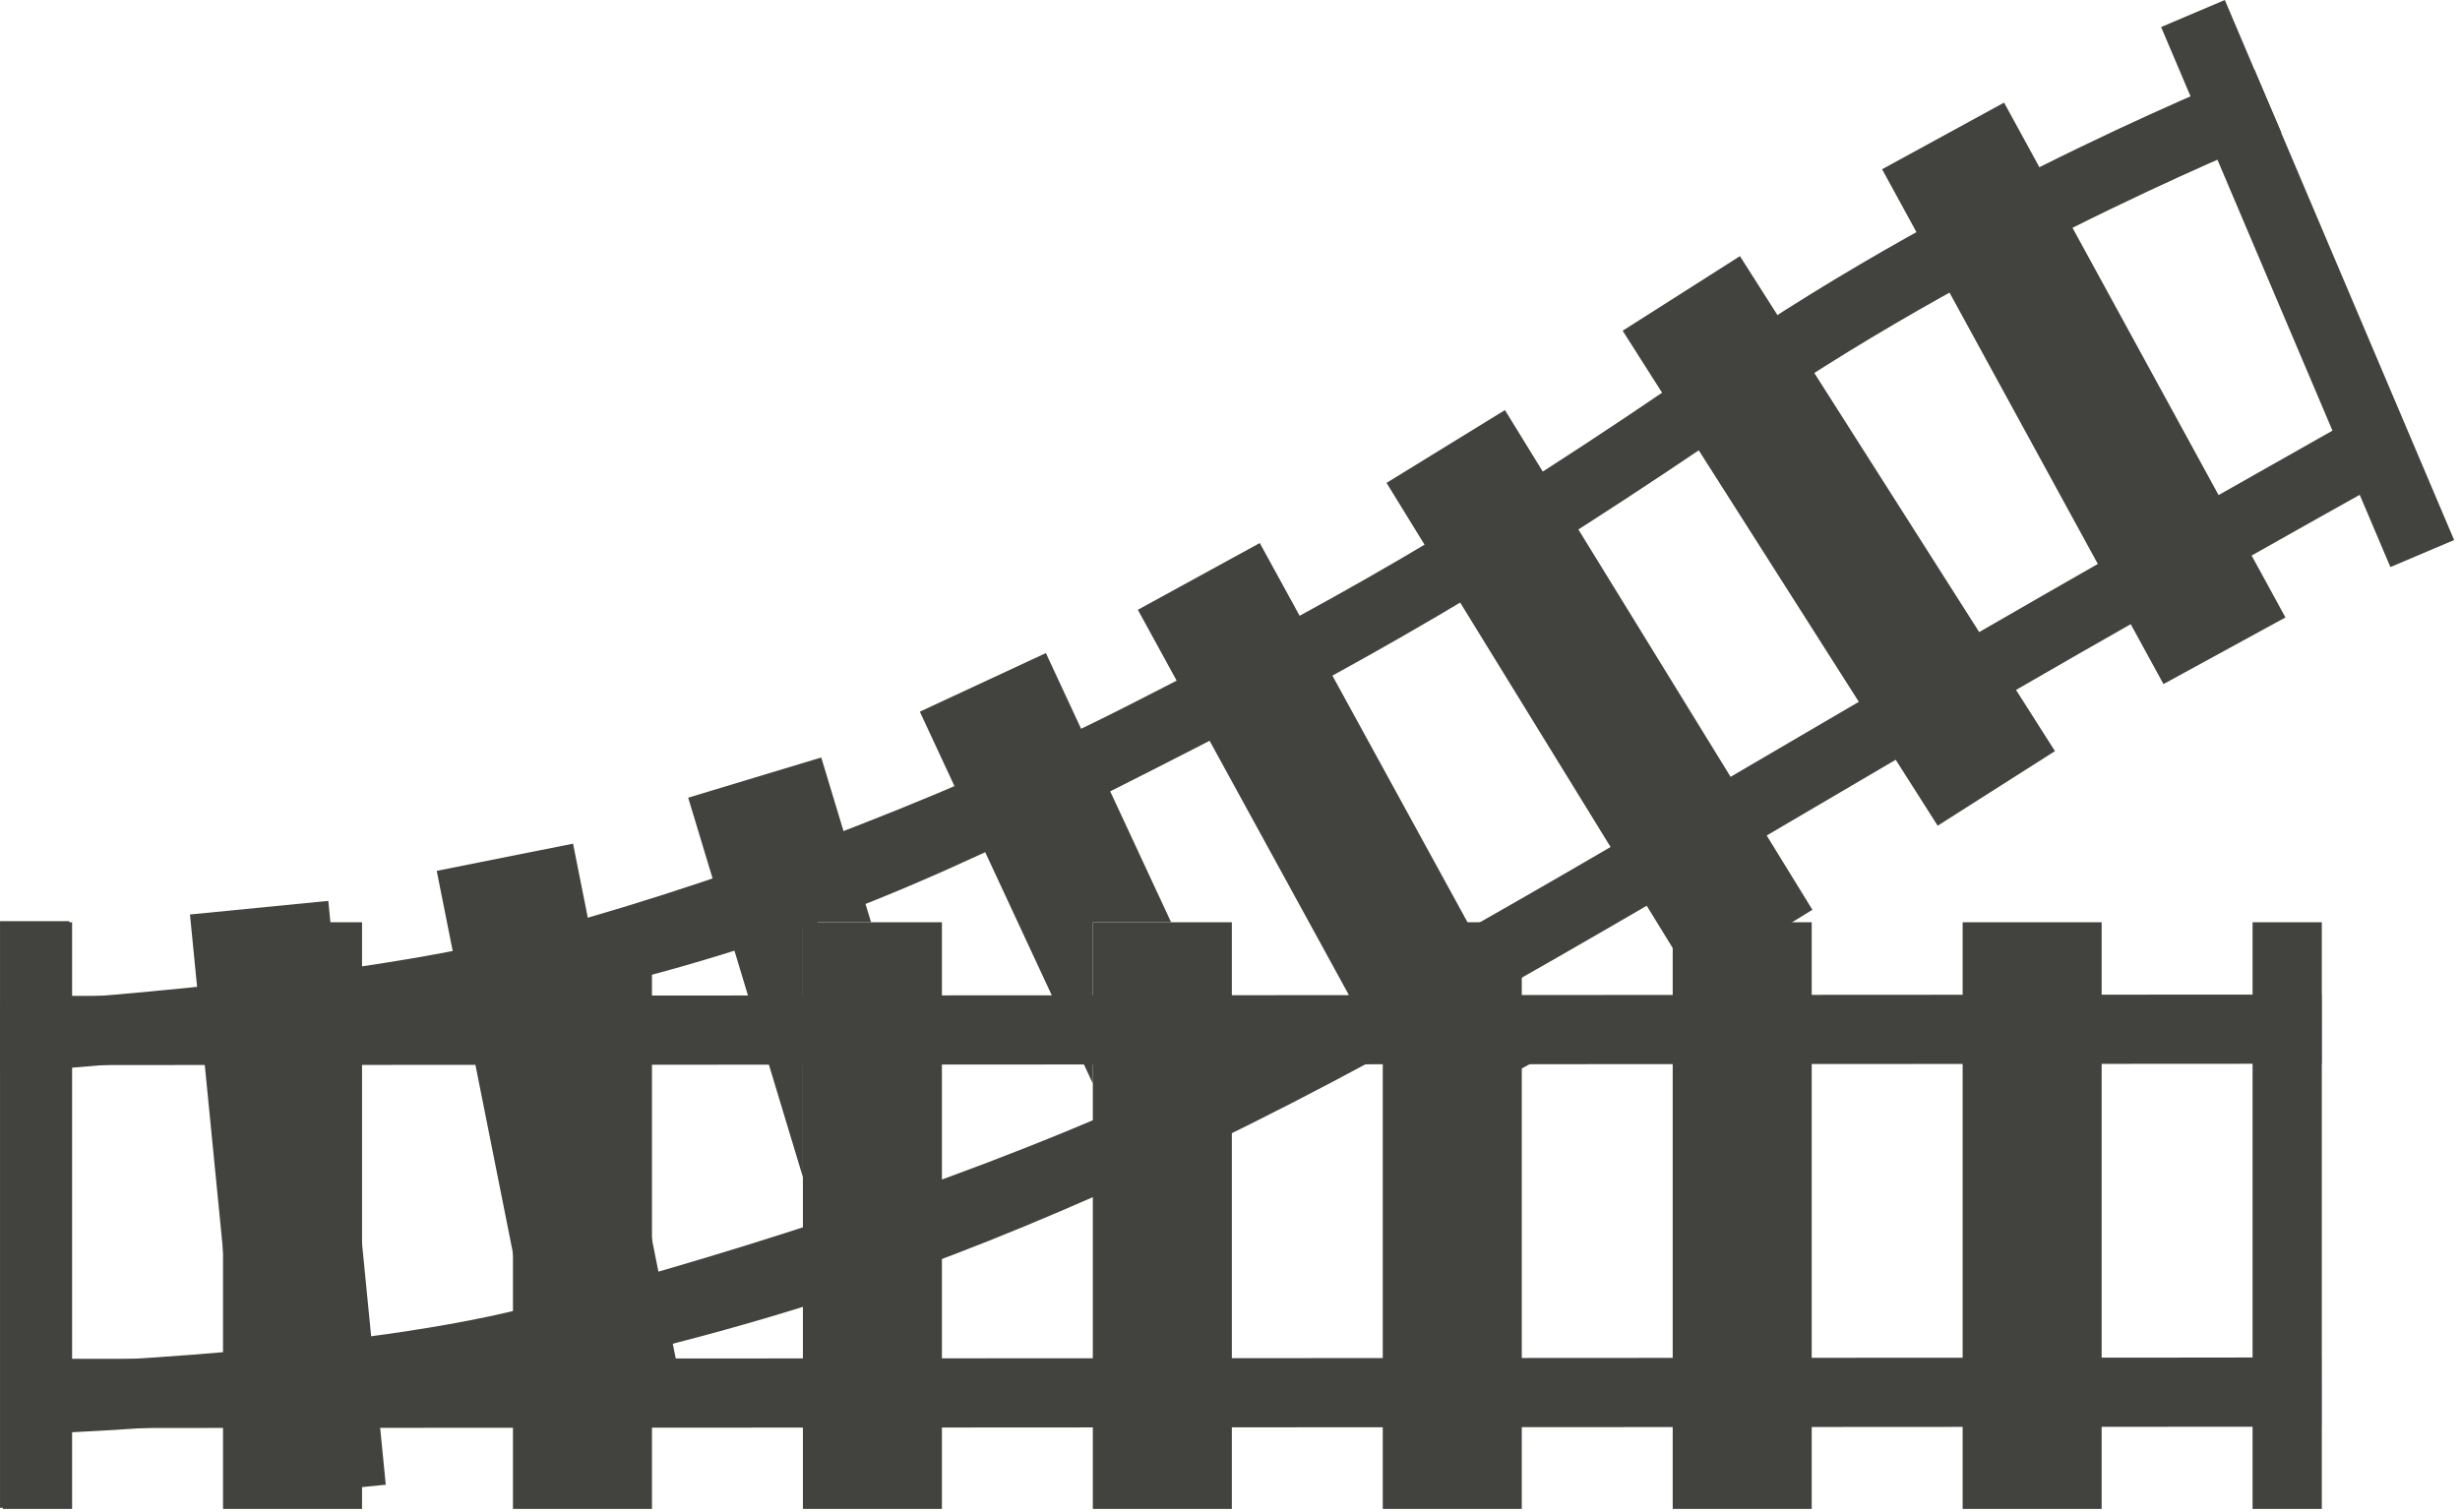
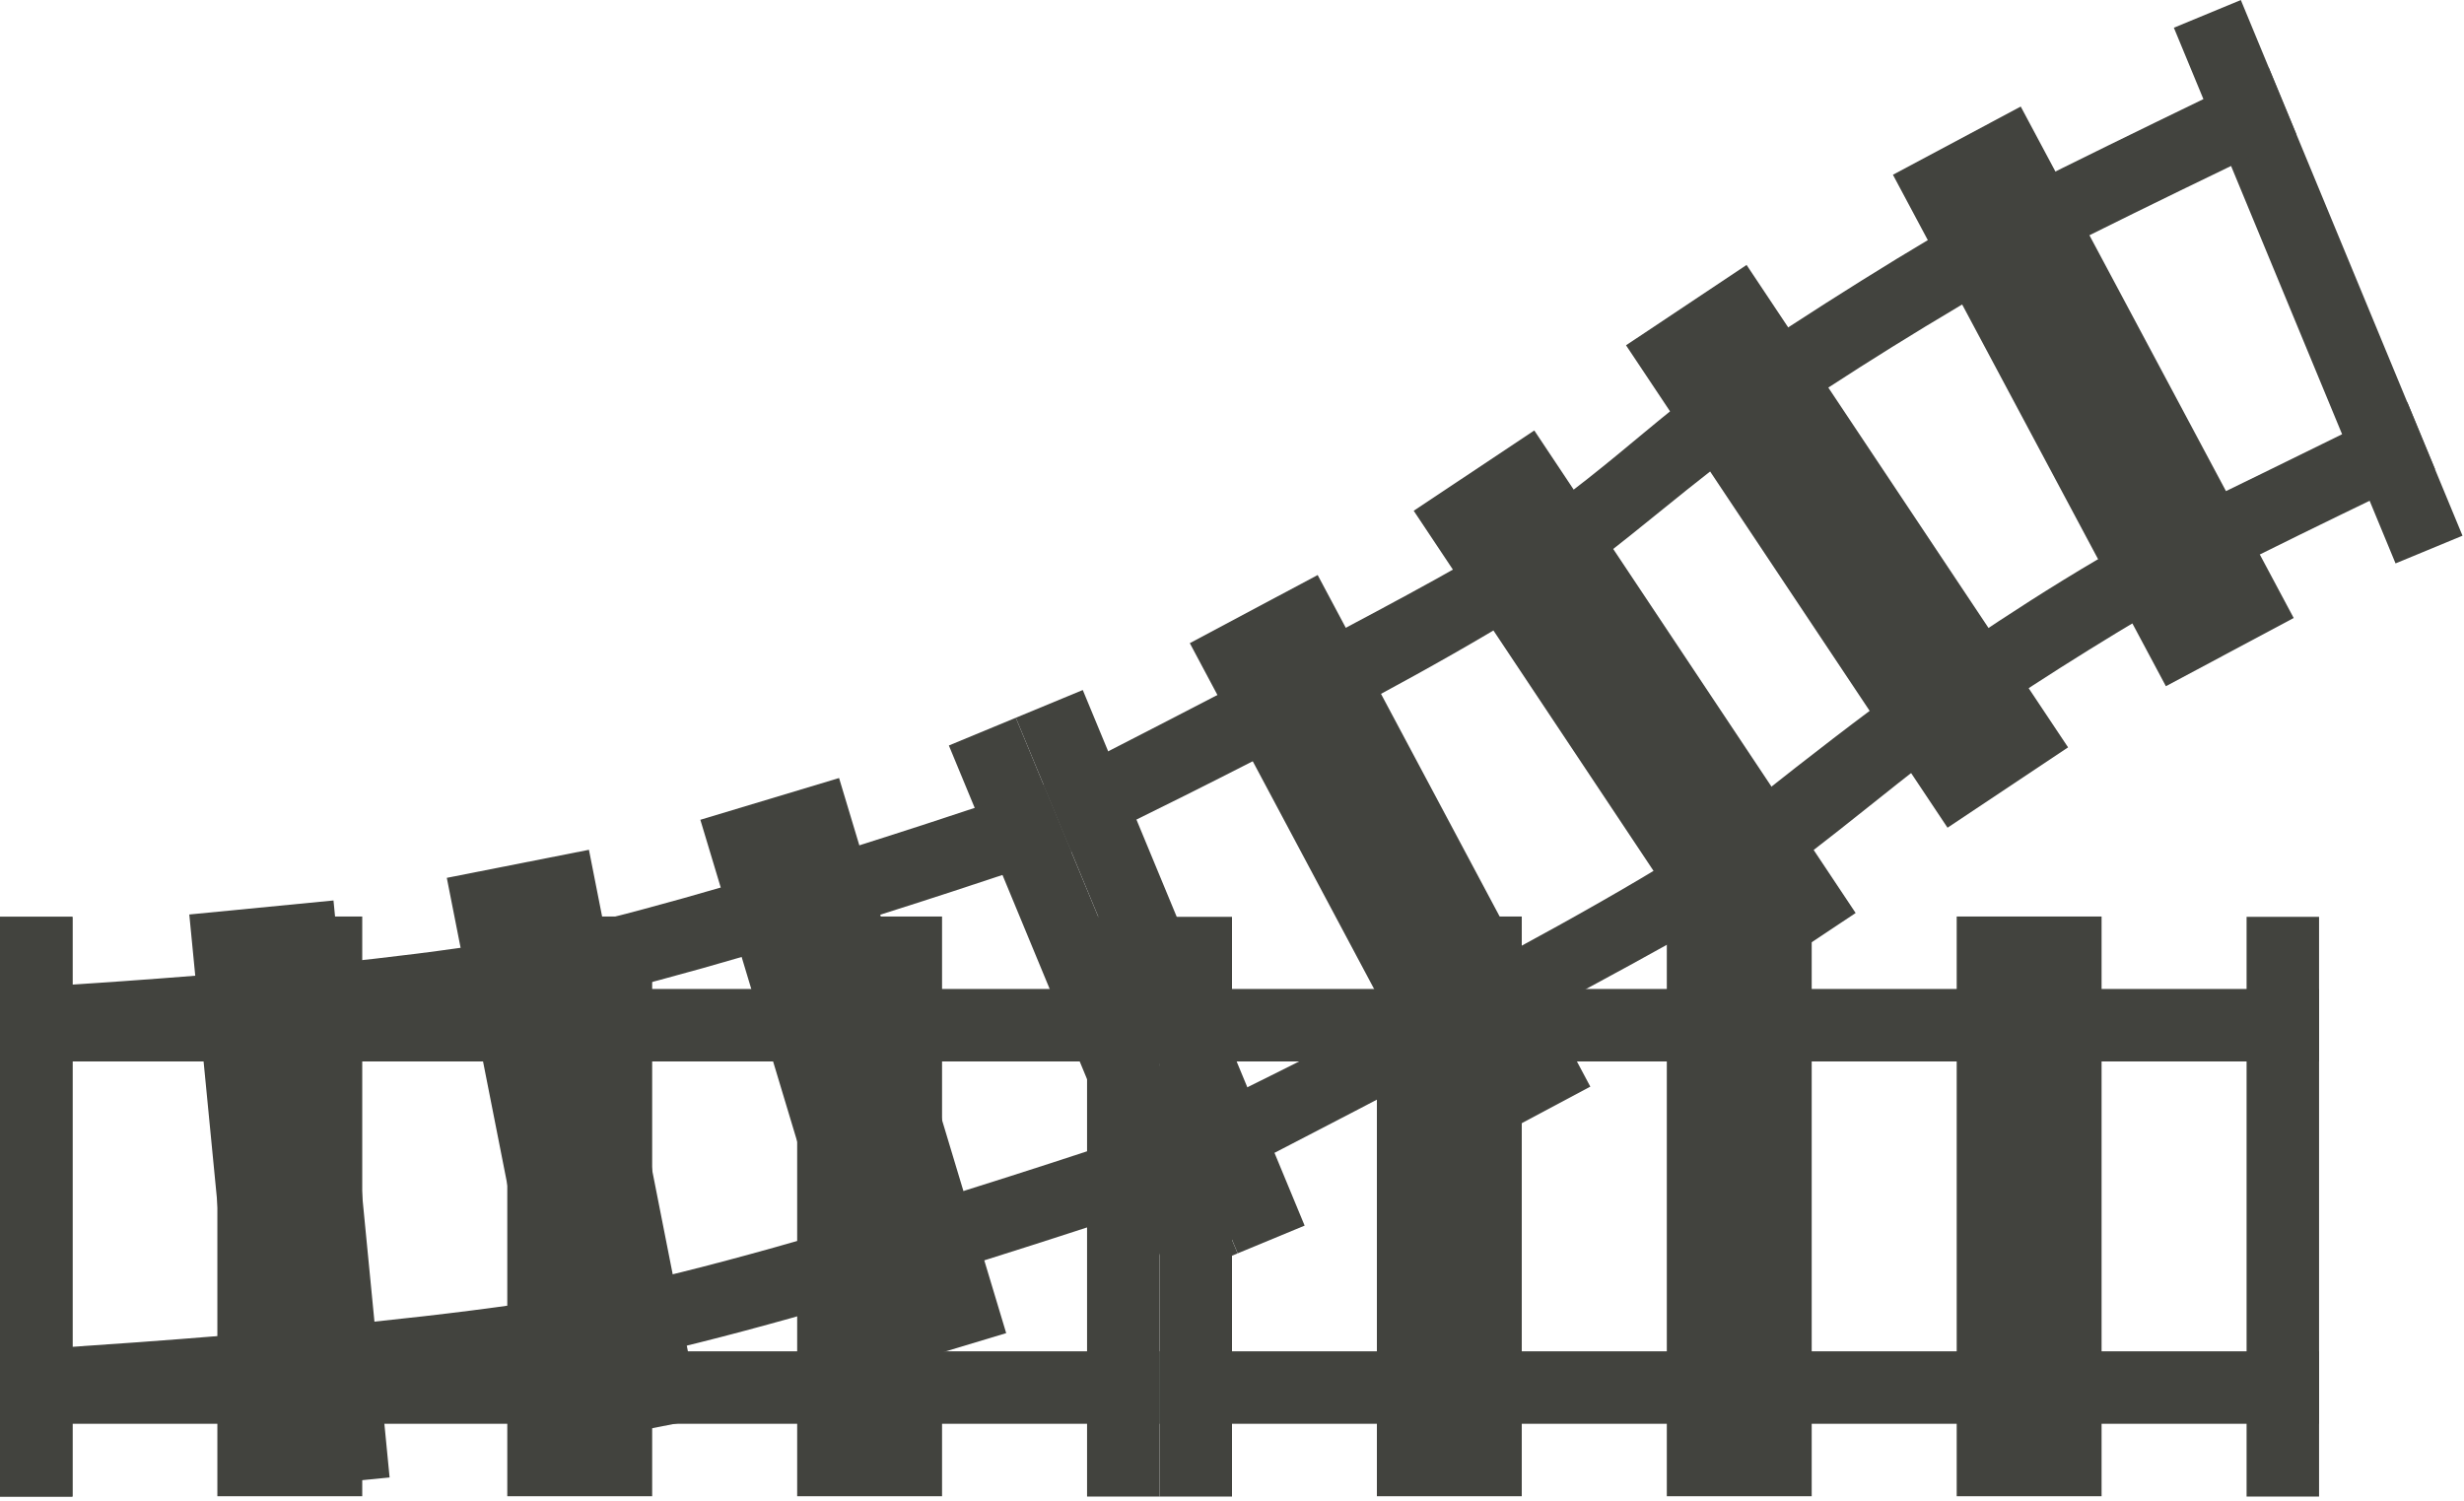
- <svg width="100%" height="100%" viewBox="0 0 319 196" version="1.1">
-   <g transform="matrix(0.975753,0,0,1,-378.376,-379.932)">
-     <rect x="417.418" y="499.557" width="18.474" height="76.097" style="fill:rgb(66,67,62);" />
-   </g>
-   <g transform="matrix(0.975753,0,0,1,-303.181,-379.932)">
-     <rect x="417.418" y="499.557" width="18.474" height="76.097" style="fill:rgb(66,67,62);" />
-   </g>
-   <g transform="matrix(0.975753,0,0,1,-340.779,-379.932)">
-     <rect x="417.418" y="499.557" width="18.474" height="76.097" style="fill:rgb(66,67,62);" />
-   </g>
-   <g transform="matrix(0.975753,0,0,1,-265.584,-379.932)">
-     <rect x="417.418" y="499.557" width="18.474" height="76.097" style="fill:rgb(66,67,62);" />
-   </g>
-   <g transform="matrix(0.975753,0,0,1,-190.389,-379.932)">
-     <rect x="417.418" y="499.557" width="18.474" height="76.097" style="fill:rgb(66,67,62);" />
-   </g>
-   <g transform="matrix(0.975753,0,0,1,-152.792,-379.932)">
-     <rect x="417.418" y="499.557" width="18.474" height="76.097" style="fill:rgb(66,67,62);" />
-   </g>
-   <g transform="matrix(0.975753,0,0,1,-227.986,-379.932)">
-     <rect x="417.418" y="499.557" width="18.474" height="76.097" style="fill:rgb(66,67,62);" />
-   </g>
-   <g transform="matrix(0.485955,0,0,1,-202.474,-379.932)">
-     <rect x="417.418" y="499.557" width="18.474" height="76.097" style="fill:rgb(66,67,62);" />
-   </g>
-   <g transform="matrix(0.485955,0,0,1,89.2563,-379.932)">
-     <rect x="417.418" y="499.557" width="18.474" height="76.097" style="fill:rgb(66,67,62);" />
-   </g>
-   <g transform="matrix(0.000292857,0.485955,-3.95066,0.00238084,2274.51,-75.0372)">
-     <rect x="417.418" y="499.557" width="18.474" height="76.097" style="fill:rgb(66,67,62);" />
-   </g>
-   <g transform="matrix(0.000292857,0.485955,-3.95066,0.00238084,2274.48,-27.9585)">
-     <rect x="417.418" y="499.557" width="18.474" height="76.097" style="fill:rgb(66,67,62);" />
-   </g>
-   <g transform="matrix(0.447324,-0.189877,0.39073,0.920505,-101.672,-377.079)">
-     <rect x="417.418" y="499.557" width="18.474" height="76.097" style="fill:rgb(66,67,62);" />
-   </g>
-   <g transform="matrix(0.346625,0.340593,-1.38013,1.40457,811.826,-852.819)">
-     <path d="M312.97,617.66C337.774,607.516 366.679,592.522 385.129,578.916C403.843,565.116 416.1,555.263 431.498,535.482C447.041,515.512 480.476,497.085 480.476,497.085L497.433,498.806C497.433,498.806 464.83,516.918 449.468,536.304C434.067,555.739 421.568,566.322 402.39,580.412C383.475,594.309 367.918,605.189 329.32,619.726C289.72,634.642 239.069,648.268 239.069,648.268L226.096,645.005C226.096,645.005 286.149,628.63 312.97,617.66Z" style="fill:rgb(66,67,62);" />
-   </g>
-   <g transform="matrix(0.346625,0.340593,-1.38013,1.40457,811.939,-805.863)">
-     <path d="M315.35,618.041C340.154,607.896 372.393,593.181 393.42,579.804C414.818,566.192 434.045,547.594 454.829,528.771C476.492,509.151 500.04,489.182 500.04,489.182L517.364,490.898C517.364,490.898 493.605,510.691 472.73,529.76C452.175,548.536 432.201,567.575 410.74,581.474C389.588,595.173 370.095,605.668 331.497,620.206C291.897,635.121 239.069,648.268 239.069,648.268L226.096,645.005C226.096,645.005 288.529,629.01 315.35,618.041Z" style="fill:rgb(66,67,62);" />
-   </g>
-   <g transform="matrix(0.831102,-0.511237,0.523941,0.851755,-428.857,-149.465)">
-     <rect x="417.418" y="499.557" width="18.474" height="76.097" style="fill:rgb(66,67,62);" />
-   </g>
-   <g transform="matrix(0.855812,-0.468699,0.480347,0.877079,-449.642,-163.412)">
-     <rect x="417.418" y="499.557" width="18.474" height="76.097" style="fill:rgb(66,67,62);" />
-   </g>
-   <g transform="matrix(0.88477,-0.411432,0.421656,0.906756,-460.68,-188.927)">
-     <path d="M417.418,552.761L417.418,499.557L435.892,499.557L435.892,538.062L426.462,533.784L417.418,552.761Z" style="fill:rgb(66,67,62);" />
-   </g>
-   <g transform="matrix(0.823238,-0.523805,0.536822,0.843696,-401.39,-159.928)">
-     <rect x="417.418" y="499.557" width="18.474" height="76.097" style="fill:rgb(66,67,62);" />
-   </g>
-   <g transform="matrix(0.856272,-0.467858,0.479484,0.877551,-352.893,-221.142)">
-     <rect x="417.418" y="499.557" width="18.474" height="76.097" style="fill:rgb(66,67,62);" />
-   </g>
-   <g transform="matrix(0.485955,0,0,-1,-202.843,695.138)">
-     <rect x="417.418" y="499.557" width="18.474" height="76.097" style="fill:rgb(66,67,62);" />
-   </g>
-   <g transform="matrix(0.971065,-0.0955305,-0.0979044,-0.995196,-324.347,731.383)">
-     <rect x="417.418" y="499.557" width="18.474" height="76.097" style="fill:rgb(66,67,62);" />
-   </g>
-   <g transform="matrix(0.956915,-0.190805,-0.195546,-0.980694,-230.235,757.142)">
-     <rect x="417.418" y="499.557" width="18.474" height="76.097" style="fill:rgb(66,67,62);" />
-   </g>
-   <g transform="matrix(0.934025,-0.282295,-0.28931,-0.957235,-134.096,772.338)">
-     <path d="M435.892,553.327L427.221,555.884L417.418,524.237L417.418,575.654L435.892,575.654L435.892,553.327Z" style="fill:rgb(66,67,62);" />
+ <svg width="100%" height="100%" viewBox="0 0 340 207">
+   <g id="switch-left" transform="matrix(1,0,0,1,-92.1558,-411.952)">
+     <g transform="matrix(1,0,0,1,-132.131,-140.99)">
+       <g transform="matrix(0.954975,-0.50893,0.494419,0.927746,-257.149,390.669)">
+         <rect x="417.418" y="499.557" width="18.474" height="76.097" style="fill:rgb(66,67,62);" />
+       </g>
+       <g transform="matrix(0.900677,-0.599807,0.582705,0.874996,-247.693,436.685)">
+         <rect x="417.418" y="499.557" width="18.474" height="76.097" style="fill:rgb(66,67,62);" />
+       </g>
+       <g transform="matrix(0.500094,-0.207146,0.402303,0.971244,-45.2647,253.262)">
+         <rect x="417.418" y="499.557" width="18.474" height="76.097" style="fill:rgb(66,67,62);" />
+       </g>
+       <g transform="matrix(-0.500164,0.206976,-0.401973,-0.971381,973.667,1025.73)">
+         <rect x="417.418" y="499.557" width="18.474" height="76.097" style="fill:rgb(66,67,62);" />
+       </g>
+       <g transform="matrix(-0.954676,0.509492,-0.494965,-0.927455,1186.55,888.868)">
+         <rect x="417.418" y="499.557" width="18.474" height="76.097" style="fill:rgb(66,67,62);" />
+       </g>
+       <g transform="matrix(-0.90048,0.600103,-0.582992,-0.874805,1176.77,842.594)">
+         <rect x="417.418" y="499.557" width="18.474" height="76.097" style="fill:rgb(66,67,62);" />
+       </g>
+       <g transform="matrix(8.0015,-3.31433,0.0502886,0.121408,-2977.69,2030.19)">
+         <path d="M431.728,431.882C430.328,451.888 428.436,494.661 427.204,510.602C425.493,532.726 417.418,575.654 417.418,575.654L417.418,499.557C417.418,499.557 423.816,476.273 426.951,436.103C426.951,436.103 429.853,378.829 431.459,357.778C432.683,341.74 434.466,317.14 436.59,309.798C436.923,308.646 439.824,296.31 439.824,296.31L439.824,372.493C439.824,372.493 436.736,383.401 435.607,390.567C434.557,397.234 432.694,418.084 431.728,431.882Z" style="fill:rgb(66,67,62);" />
+       </g>
+       <g transform="matrix(8.0015,-3.31433,0.0502886,0.121408,-2996.83,1984)">
+         <path d="M430.405,442.901C428.918,463.79 427.274,503.627 426.115,518.573C423.27,555.278 417.418,575.654 417.418,575.654L417.418,499.557C417.418,499.557 423.676,467.479 425.257,451.239C427.373,429.505 428.503,391.48 430.114,369.156C431.363,351.841 433.703,324.795 434.922,317.297C436.07,310.234 439.825,296.399 439.825,296.399L439.825,372.479C439.825,372.479 435.976,386.201 435.035,393.24C433.465,404.978 431.585,426.318 430.405,442.901Z" style="fill:rgb(66,67,62);" />
+       </g>
+     </g>
+     <g transform="matrix(1,0,0,1,-191.367,-167.22)">
+       <g transform="matrix(1.07704,-0.104737,0.10175,1.04633,-190.763,226.383)">
+         <rect x="417.418" y="499.557" width="18.474" height="76.097" style="fill:rgb(66,67,62);" />
+       </g>
+       <g transform="matrix(1.06165,-0.209475,0.203503,1.03138,-199.637,272.514)">
+         <rect x="417.418" y="499.557" width="18.474" height="76.097" style="fill:rgb(66,67,62);" />
+       </g>
+       <g transform="matrix(1.03619,-0.31194,0.303046,1.00664,-203.752,319.632)">
+         <rect x="417.418" y="499.557" width="18.474" height="76.097" style="fill:rgb(66,67,62);" />
+       </g>
+       <g transform="matrix(0.541297,0,0,1.05127,57.5757,180.52)">
+         <rect x="417.418" y="499.557" width="18.474" height="76.097" style="fill:rgb(66,67,62);" />
+       </g>
+       <g transform="matrix(0.50012,-0.207083,0.402181,0.971295,4.78201,283.267)">
+         <rect x="417.418" y="499.557" width="18.474" height="76.097" style="fill:rgb(66,67,62);" />
+       </g>
+       <g transform="matrix(8.66076,0,0,0.131411,-3331.63,649.997)">
+         <path d="M434.044,285.024L434.486,355.421C434.486,355.421 428.93,482.252 426.115,518.573C423.27,555.278 417.418,575.654 417.418,575.654L417.418,499.557C417.418,499.557 423.092,479.892 425.863,444.137C428.625,408.492 434.044,285.024 434.044,285.024Z" style="fill:rgb(66,67,62);" />
+       </g>
+       <g transform="matrix(8.66076,0,0,0.131411,-3331.63,699.997)">
+         <path d="M436.253,256.095L436.694,326.403C436.694,326.403 430.416,469.06 427.204,510.602C425.493,532.726 417.418,575.654 417.418,575.654L417.418,499.557C417.418,499.557 423.855,476.133 426.979,435.739C430.119,395.162 436.253,256.095 436.253,256.095Z" style="fill:rgb(66,67,62);" />
+       </g>
+     </g>
+     <g transform="matrix(1,0,0,1,252.156,538.424)">
+       <g transform="matrix(1.08212,0,0,1.05127,-421.703,-525.168)">
+         <rect x="417.418" y="499.557" width="18.474" height="76.097" style="fill:rgb(66,67,62);" />
+       </g>
+       <g transform="matrix(1.08212,0,0,1.05127,-381.697,-525.168)">
+         <rect x="417.418" y="499.557" width="18.474" height="76.097" style="fill:rgb(66,67,62);" />
+       </g>
+       <g transform="matrix(1.08212,0,0,1.05127,-341.697,-525.168)">
+         <rect x="417.418" y="499.557" width="18.474" height="76.097" style="fill:rgb(66,67,62);" />
+       </g>
+       <g transform="matrix(0.541297,0,0,1.05127,-225.947,-525.124)">
+         <rect x="417.418" y="499.557" width="18.474" height="76.097" style="fill:rgb(66,67,62);" />
+       </g>
+       <g transform="matrix(0.541297,0,0,1.05127,-75.9473,-525.124)">
+         <rect x="417.418" y="499.557" width="18.474" height="76.097" style="fill:rgb(66,67,62);" />
+       </g>
+       <g transform="matrix(8.66076,0,0,0.131411,-3615.16,-55.647)">
+         <rect x="417.418" y="499.557" width="18.474" height="76.097" style="fill:rgb(66,67,62);" />
+       </g>
+       <g transform="matrix(8.66076,0,0,0.131411,-3615.16,-5.64701)">
+         <rect x="417.418" y="499.557" width="18.474" height="76.097" style="fill:rgb(66,67,62);" />
+       </g>
+     </g>
+     <g transform="matrix(1,0,0,1,92.1558,538.424)">
+       <g transform="matrix(1.08212,0,0,1.05127,-421.703,-525.168)">
+         <rect x="417.418" y="499.557" width="18.474" height="76.097" style="fill:rgb(66,67,62);" />
+       </g>
+       <g transform="matrix(1.08212,0,0,1.05127,-381.697,-525.168)">
+         <rect x="417.418" y="499.557" width="18.474" height="76.097" style="fill:rgb(66,67,62);" />
+       </g>
+       <g transform="matrix(1.08212,0,0,1.05127,-341.697,-525.168)">
+         <rect x="417.418" y="499.557" width="18.474" height="76.097" style="fill:rgb(66,67,62);" />
+       </g>
+       <g transform="matrix(0.541297,0,0,1.05127,-225.947,-525.124)">
+         <rect x="417.418" y="499.557" width="18.474" height="76.097" style="fill:rgb(66,67,62);" />
+       </g>
+       <g transform="matrix(0.541297,0,0,1.05127,-75.9473,-525.124)">
+         <rect x="417.418" y="499.557" width="18.474" height="76.097" style="fill:rgb(66,67,62);" />
+       </g>
+       <g transform="matrix(8.66076,0,0,0.131411,-3615.16,-55.647)">
+         <rect x="417.418" y="499.557" width="18.474" height="76.097" style="fill:rgb(66,67,62);" />
+       </g>
+       <g transform="matrix(8.66076,0,0,0.131411,-3615.16,-5.64701)">
+         <rect x="417.418" y="499.557" width="18.474" height="76.097" style="fill:rgb(66,67,62);" />
+       </g>
+     </g>
  </g>
</svg>
